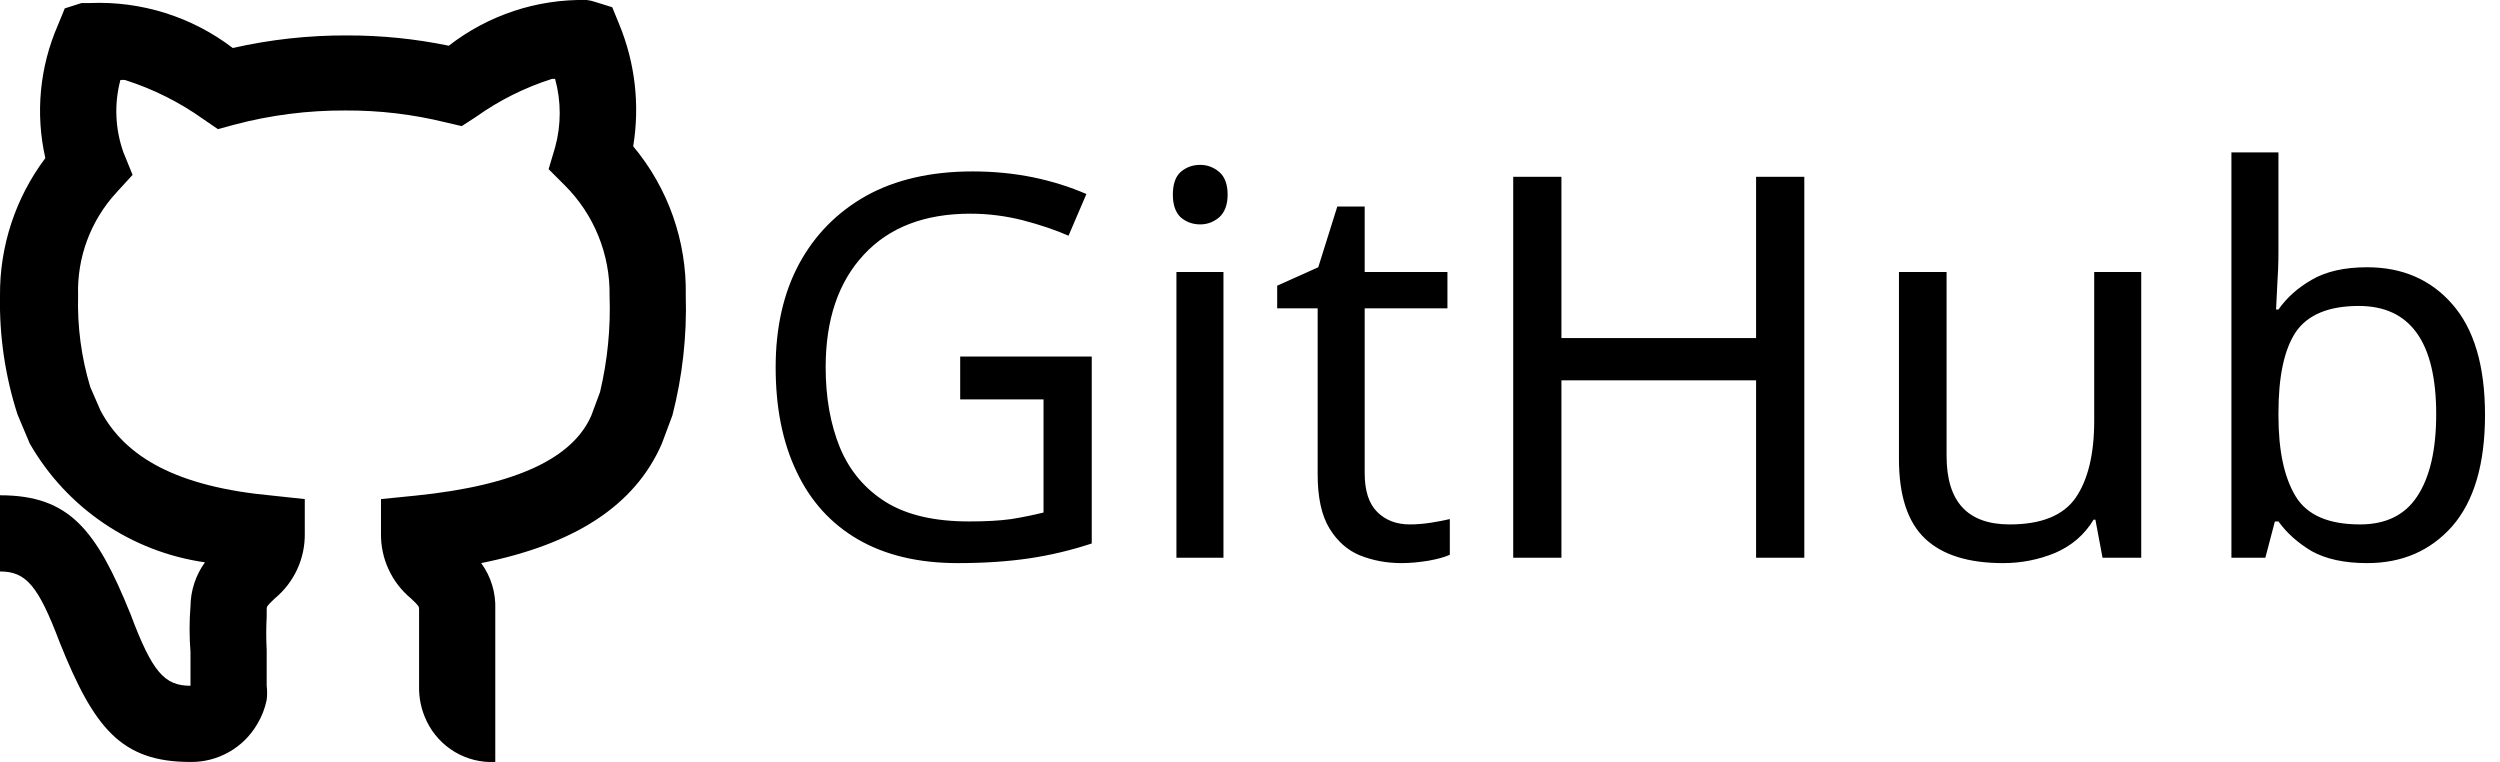
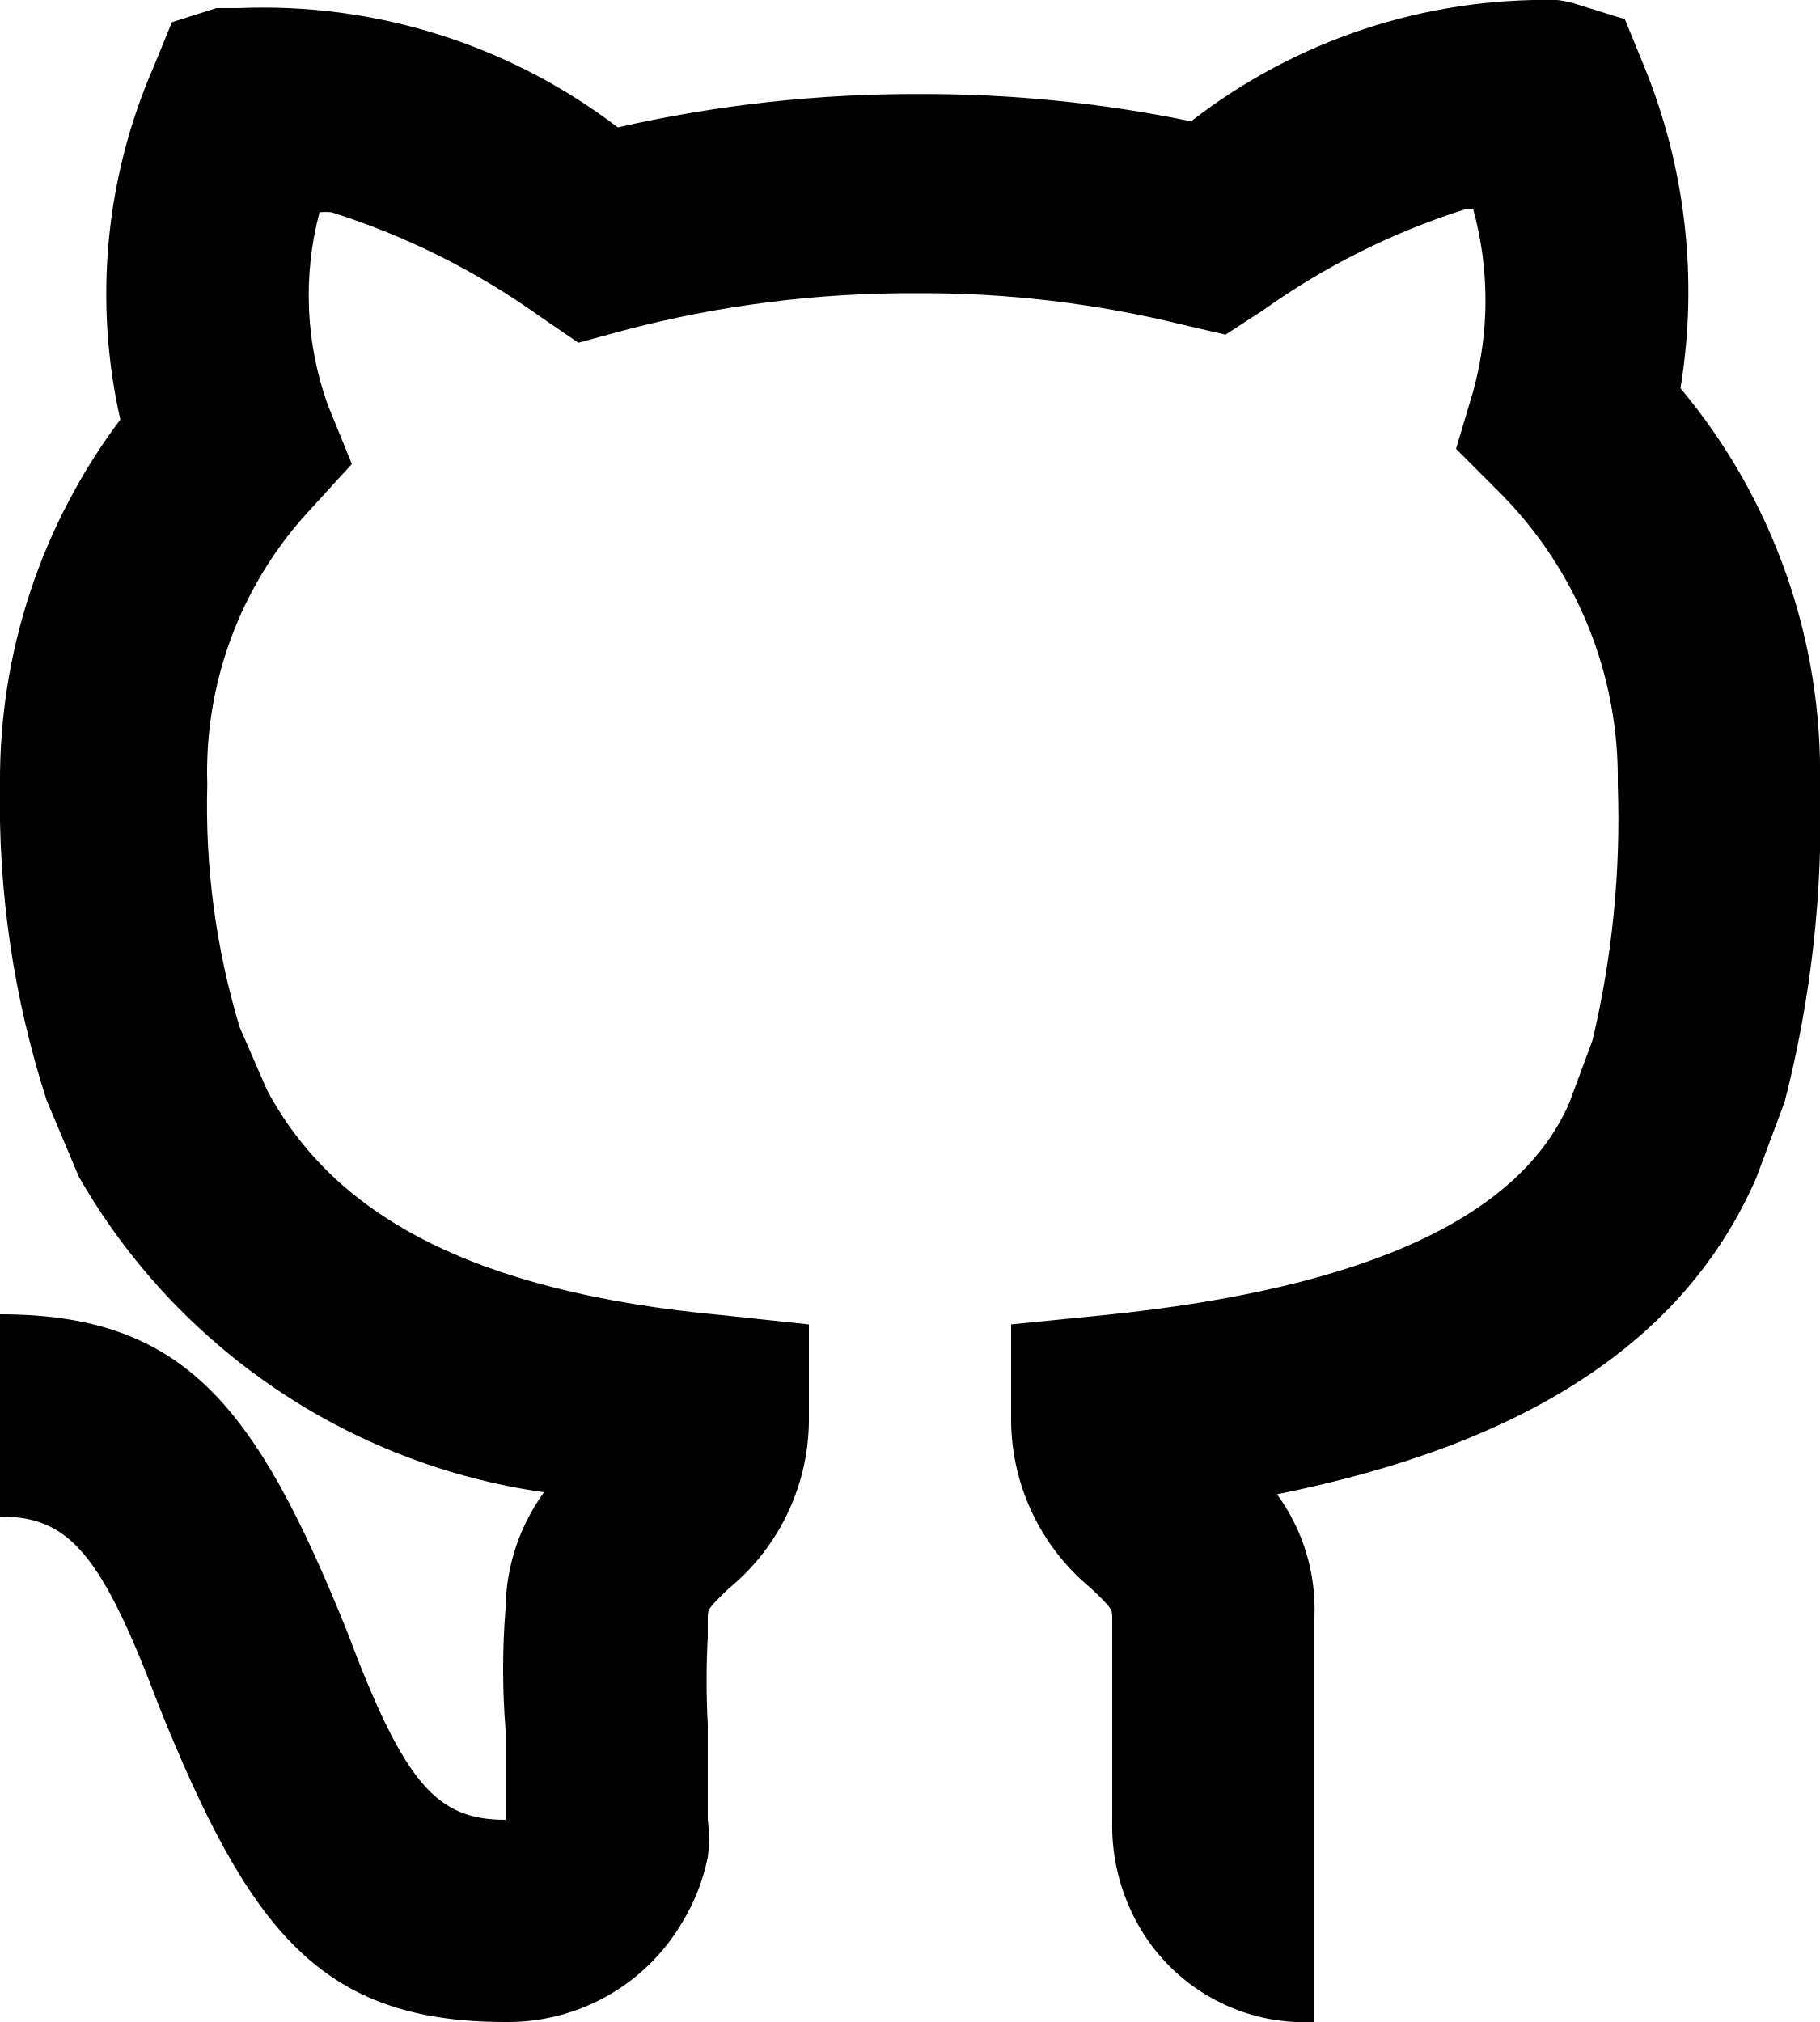
- <svg xmlns="http://www.w3.org/2000/svg" viewBox="0 0 65.62 20">
+ <svg xmlns="http://www.w3.org/2000/svg" viewBox="0 0 18 20">
  <defs>
-     <style>.cls-1{fill-rule:evenodd;}.cls-2{font-size:14px;font-family:HiraginoSans-W1-83pv-RKSJ-H, Hiragino Sans;}</style>
+     <style>.cls-1{fill-rule:evenodd;}</style>
  </defs>
  <g id="Layer_2" data-name="Layer 2">
    <g id="footer">
      <path class="cls-1" d="M7,18a1.5,1.5,0,0,1,0,.37,2,2,0,0,1-.25.64A2,2,0,0,1,5,20c-1.82,0-2.53-.89-3.43-3.13C1,15.36.68,15,0,15V13c1.82,0,2.53.9,3.43,3.13C4,17.65,4.32,18,5,18c0-.29,0-.54,0-.89a7.52,7.52,0,0,1,0-1.2,2,2,0,0,1,.38-1.15,6.33,6.33,0,0,1-4.6-3.12l-.32-.76A9.58,9.58,0,0,1,0,7.76,5.93,5.93,0,0,1,1.19,4.15,5.62,5.62,0,0,1,1.52.66L1.7.22,2.14.08l.22,0A5.78,5.78,0,0,1,6.11,1.26a13.28,13.28,0,0,1,3-.33,13.07,13.07,0,0,1,2.67.27A5.71,5.71,0,0,1,15.4,0a1,1,0,0,1,.22.05l.45.14.18.44a5.89,5.89,0,0,1,.37,3.21A5.93,5.93,0,0,1,18,7.76a11.28,11.28,0,0,1-.35,3.14l-.28.75c-.71,1.63-2.3,2.64-4.74,3.13A1.93,1.93,0,0,1,13,16v2s0,.06,0,.07,0,.64,0,1.93a1.89,1.89,0,0,1-1.8-1.07A2,2,0,0,1,11,18V16c0-.08,0-.09-.21-.29A2.17,2.17,0,0,1,10,14v-.9l.9-.09c2.68-.27,4.14-1,4.62-2.1l.23-.62A9.48,9.48,0,0,0,16,7.76a4,4,0,0,0-1.18-2.9l-.42-.42.17-.57a3.39,3.39,0,0,0,0-1.8l-.08,0a7.19,7.19,0,0,0-2,1l-.37.24-.43-.1a10.74,10.74,0,0,0-2.62-.31,11.16,11.16,0,0,0-2.91.37l-.44.12-.38-.26A7.38,7.38,0,0,0,3.28,2.1a.53.53,0,0,0-.12,0A3.21,3.21,0,0,0,3.24,4l.24.59-.43.47a3.81,3.81,0,0,0-1,2.7,7.57,7.57,0,0,0,.32,2.4l.27.62c.65,1.22,2,2,4.52,2.23L8,13.1V14a2.17,2.17,0,0,1-.79,1.71C7,15.91,7,15.92,7,16l0,.19a8,8,0,0,0,0,.87c0,.3,0,.54,0,.79C7,17.9,7,17.93,7,18Z" />
-       <text class="cls-2" transform="translate(19.5 14.64)">GitHub</text>
    </g>
  </g>
</svg>
